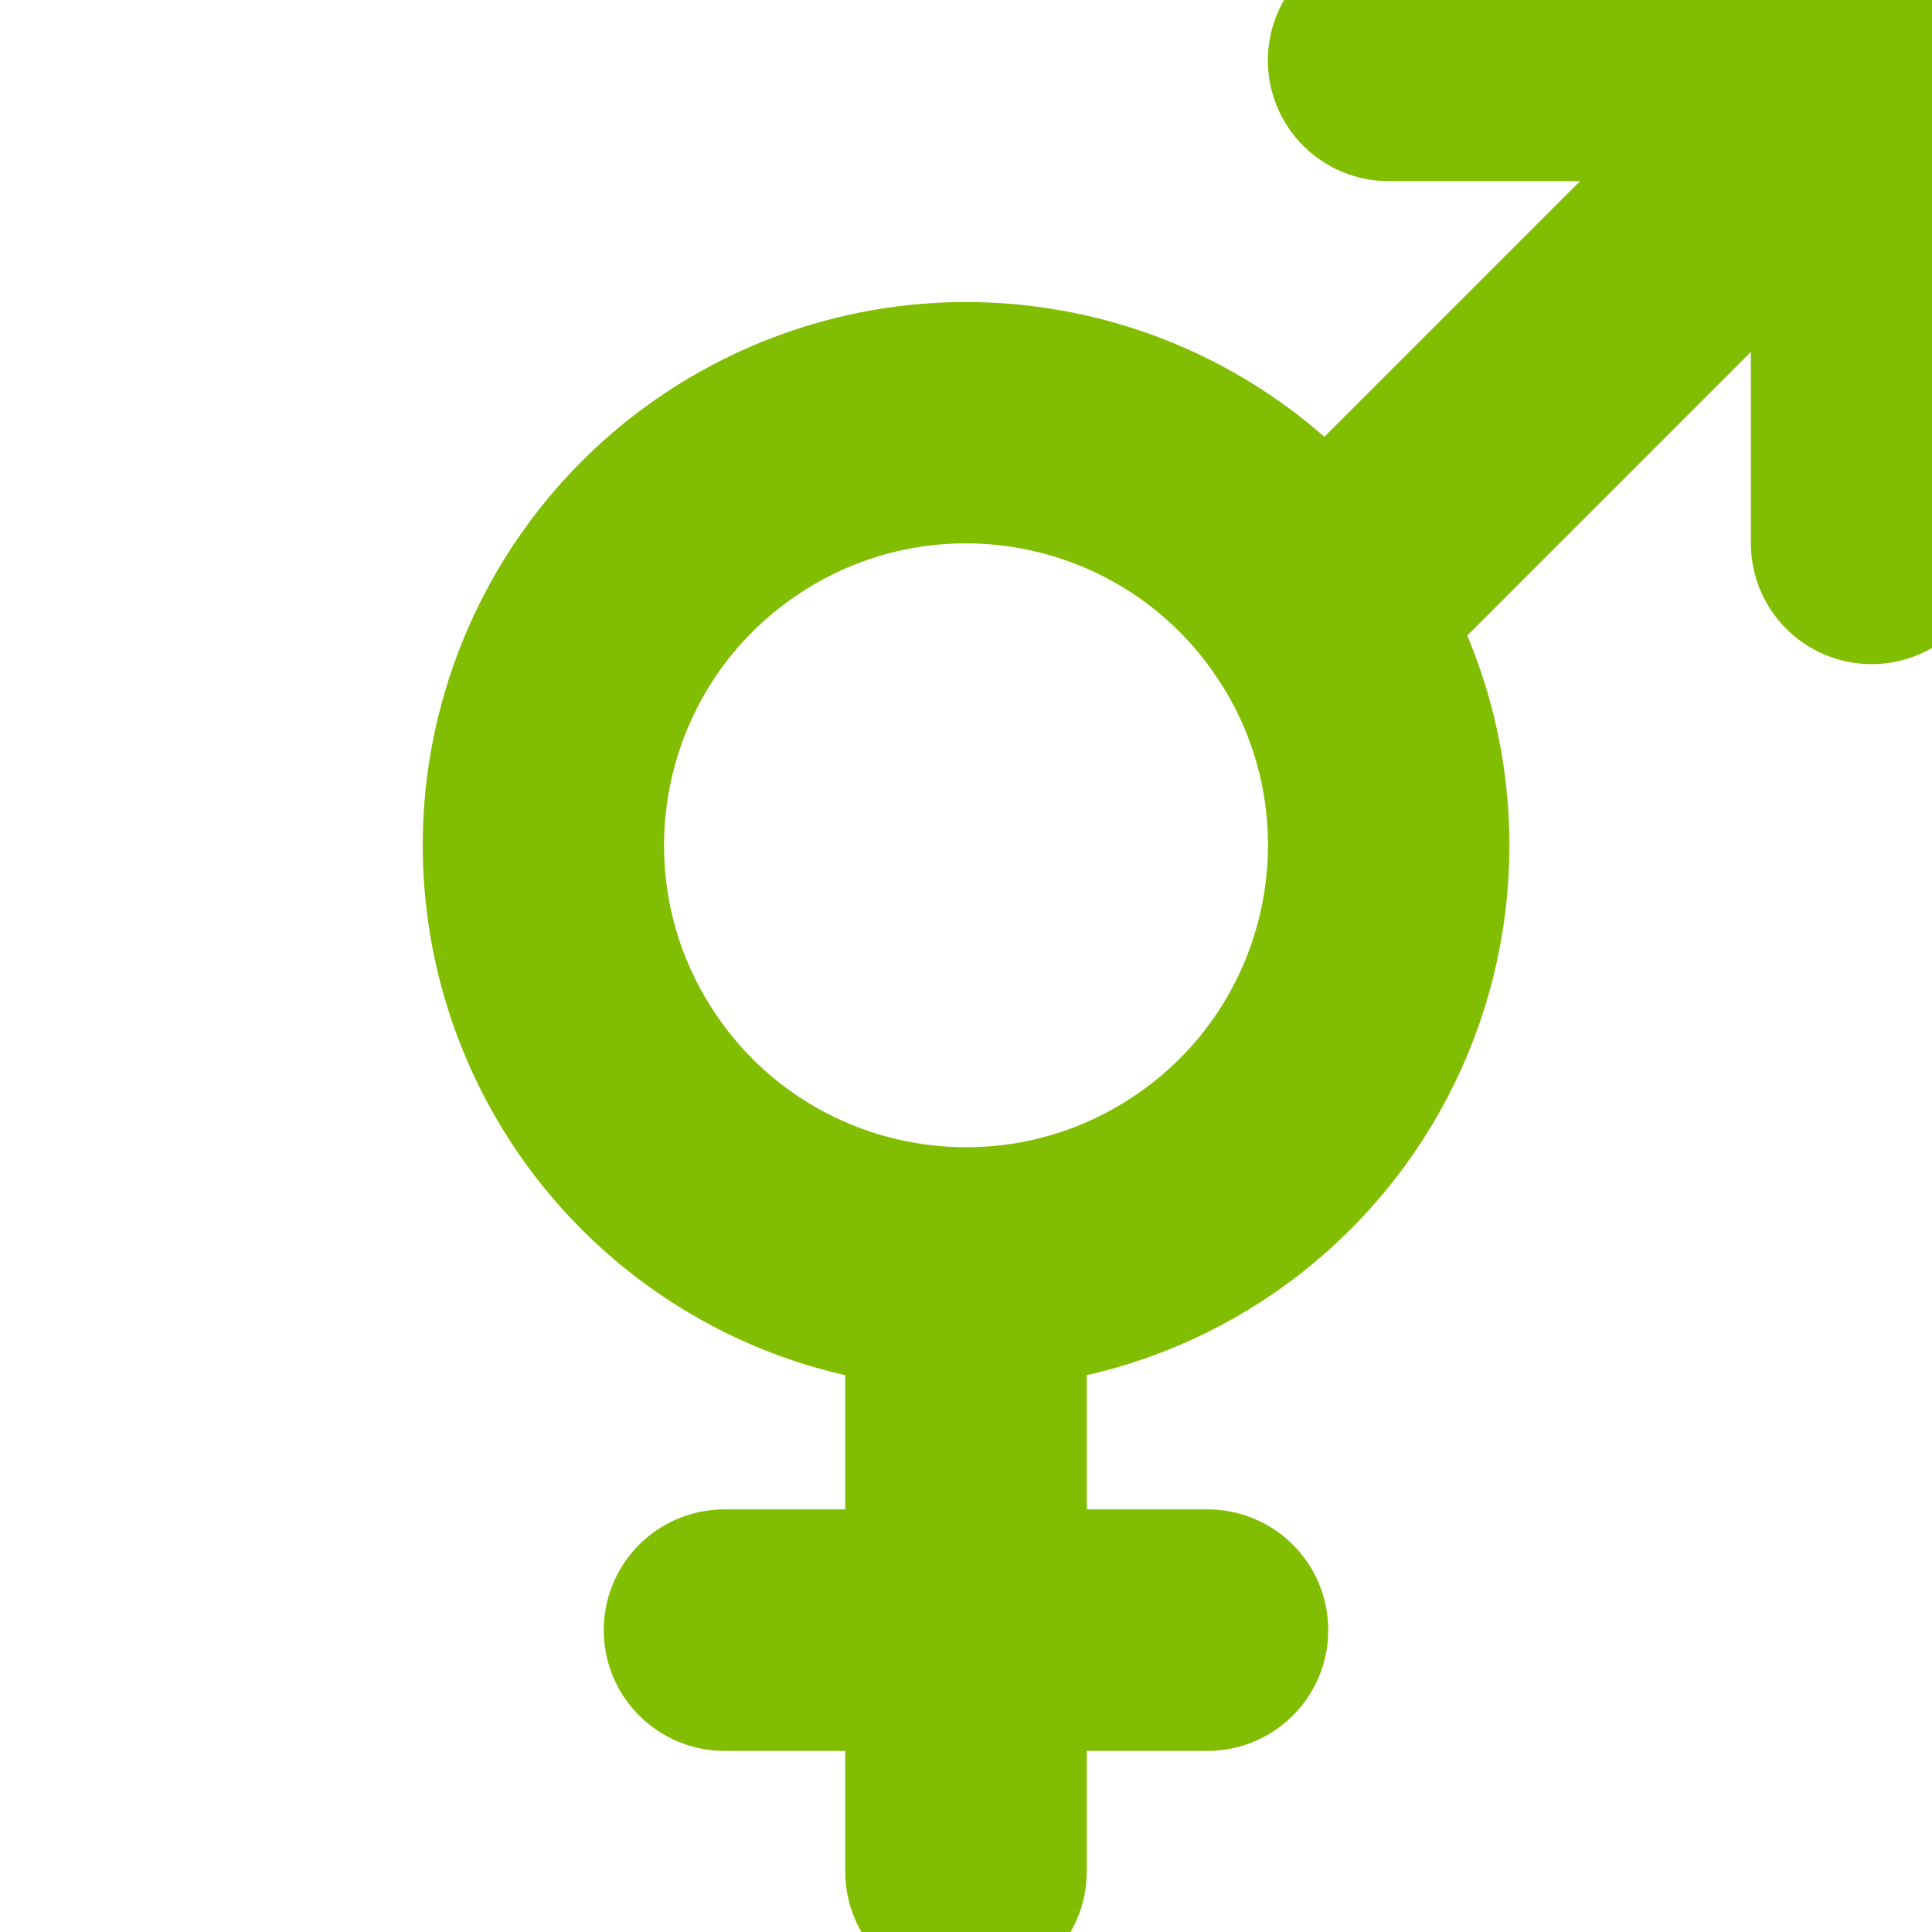
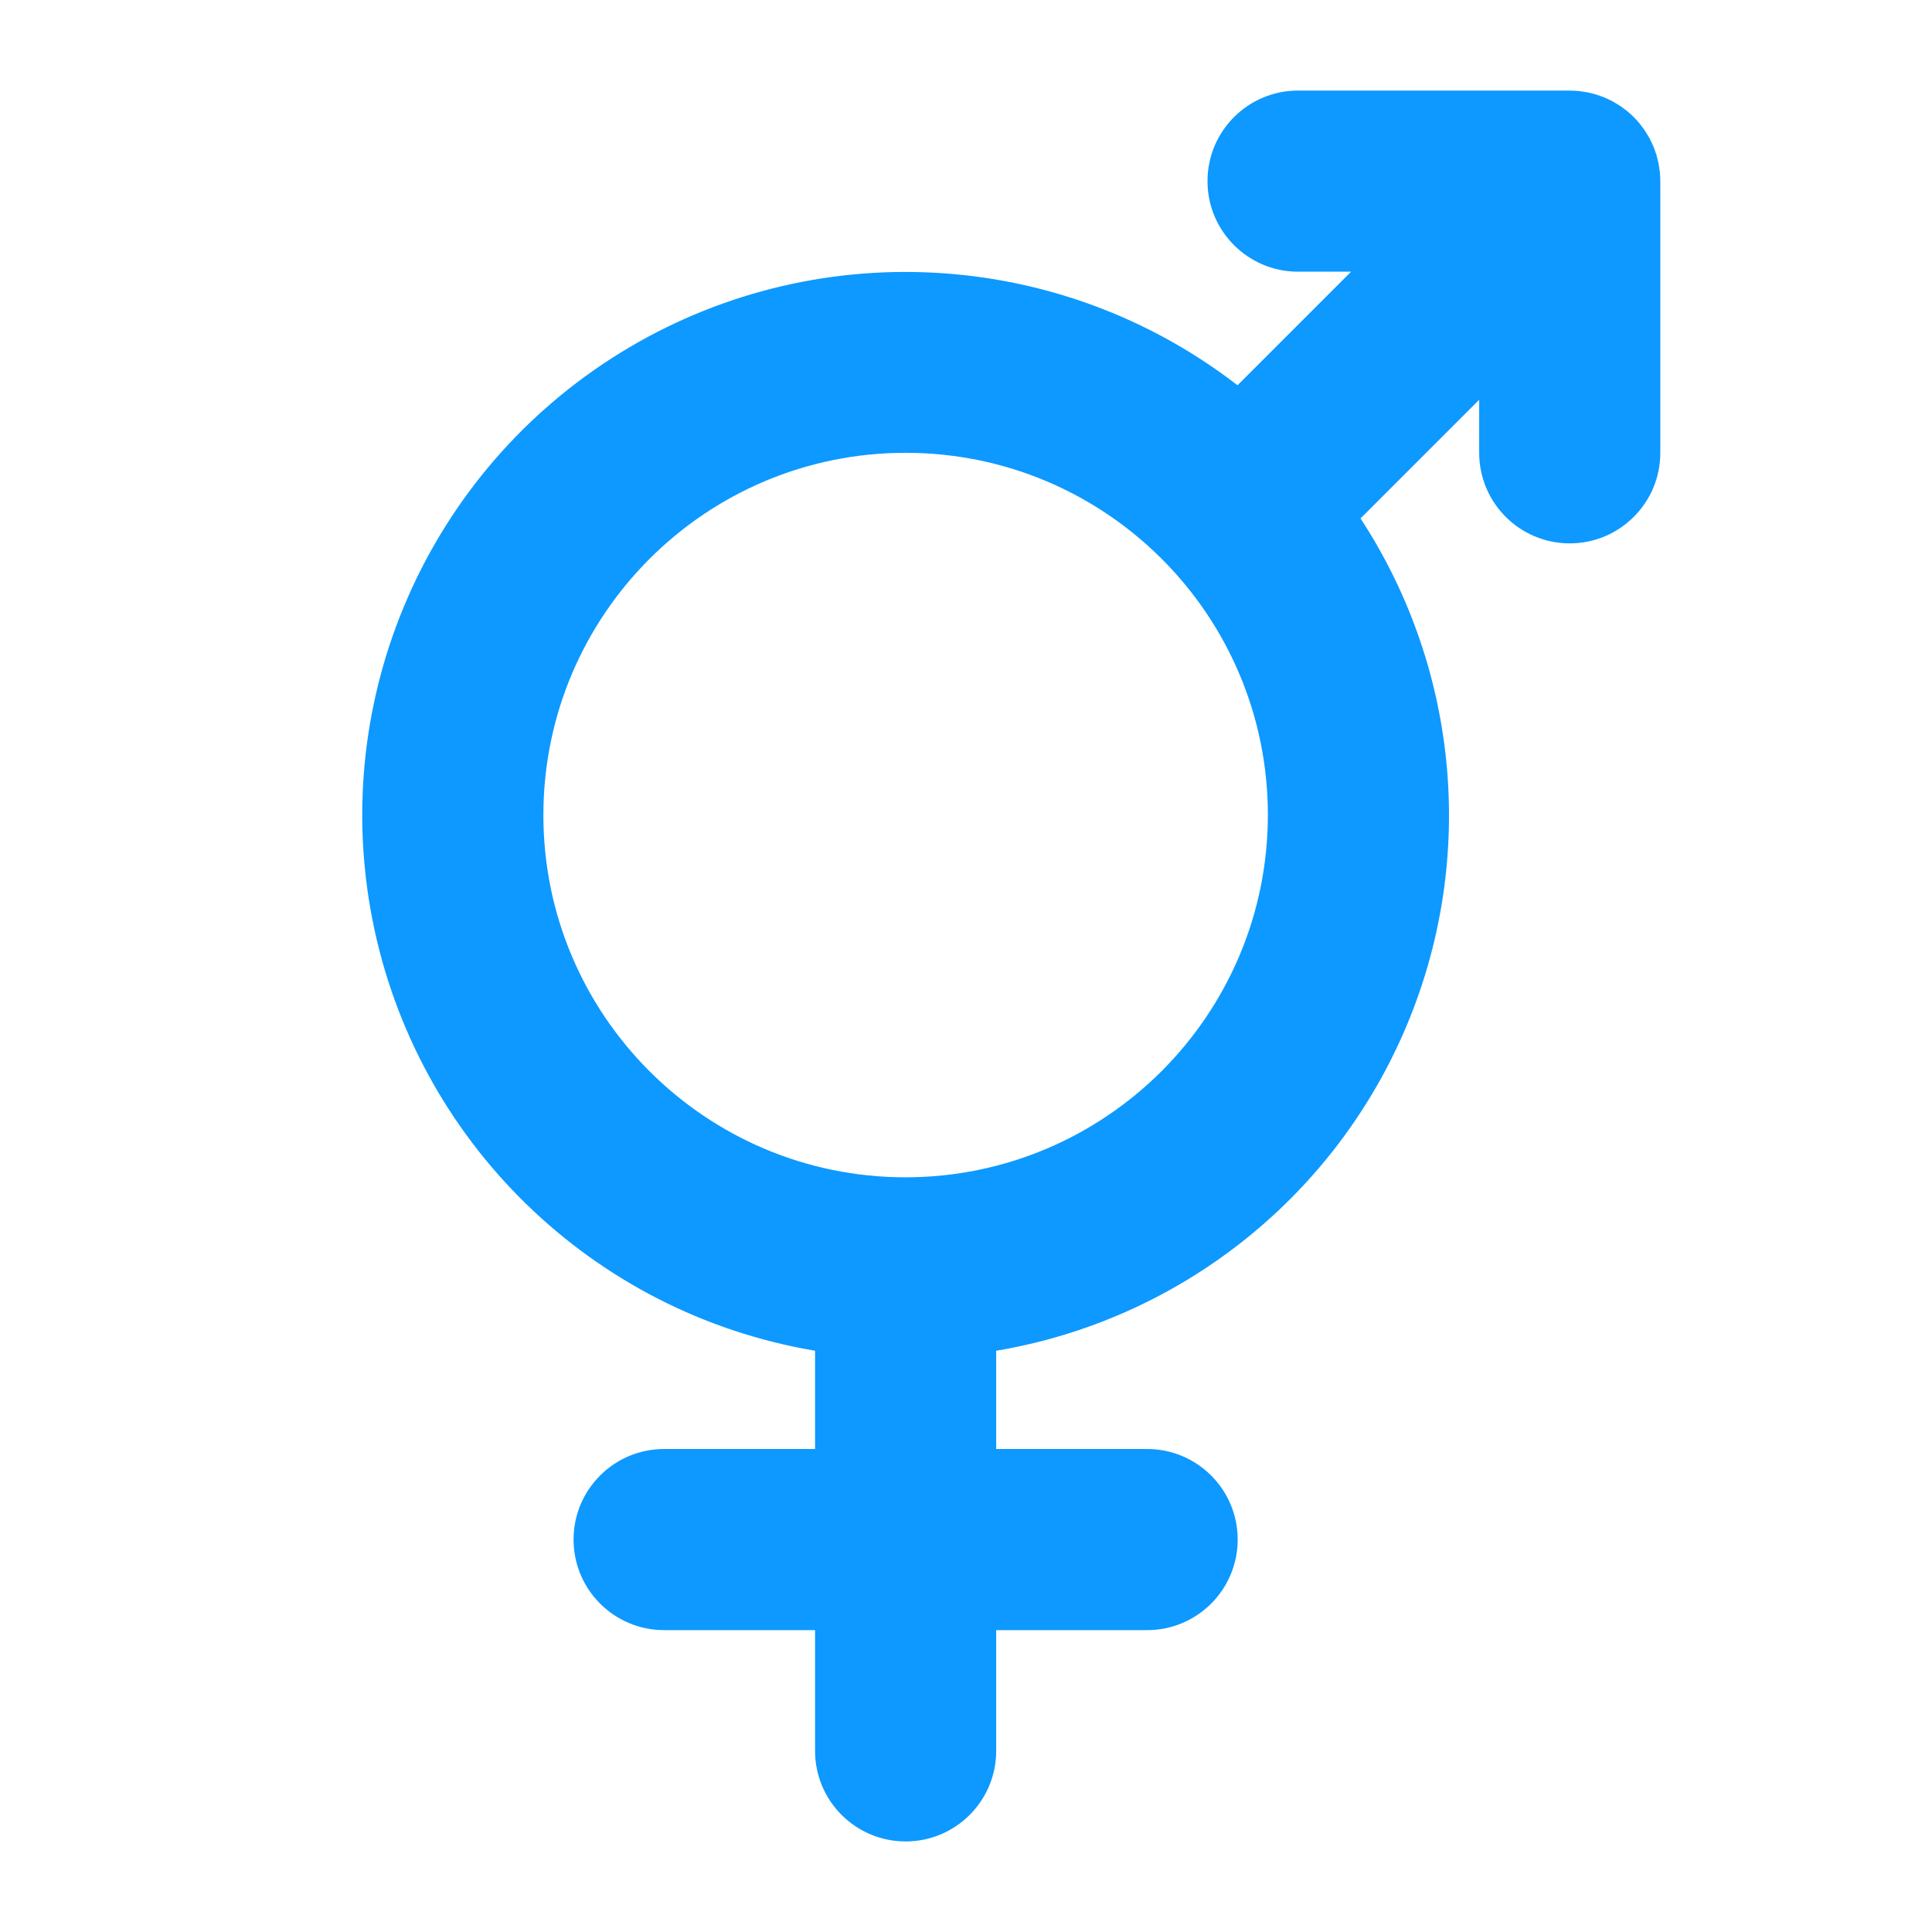
- <svg xmlns="http://www.w3.org/2000/svg" width="800px" height="800px" viewBox="0 0 16 16" fill="#81bd00" class="bi bi-gender-ambiguous" stroke="#81bd00">
+ <svg xmlns="http://www.w3.org/2000/svg" fill="#0d99ff" width="800px" height="800px" viewBox="0 0 256 256" id="Flat">
  <g id="SVGRepo_bgCarrier" stroke-width="0" />
  <g id="SVGRepo_tracerCarrier" stroke-linecap="round" stroke-linejoin="round" />
  <g id="SVGRepo_iconCarrier">
-     <path fill-rule="evenodd" d="M11.5 1a.5.5 0 0 1 0-1h4a.5.5 0 0 1 .5.5v4a.5.5 0 0 1-1 0V1.707l-3.45 3.45A4 4 0 0 1 8.5 10.97V13H10a.5.5 0 0 1 0 1H8.5v1.5a.5.5 0 0 1-1 0V14H6a.5.5 0 0 1 0-1h1.5v-2.03a4 4 0 1 1 3.471-6.648L14.293 1H11.5zm-.997 4.346a3 3 0 1 0-5.006 3.309 3 3 0 0 0 5.006-3.31z" />
+     <path d="M219.998,23.956q-.002-.57-.057-1.138c-.018-.184-.052-.363-.078-.544-.03-.206-.054-.412-.094-.616-.04-.204-.096-.401-.146-.601-.045-.18-.085-.361-.139-.539-.059-.194-.132-.381-.2-.571-.064-.18-.124-.361-.197-.538-.073-.177-.16-.347-.241-.52-.086-.182-.167-.366-.263-.545-.088-.165-.188-.32-.284-.48-.105-.176-.205-.355-.32-.527-.116-.173-.245-.335-.369-.502-.11-.147-.213-.298-.33-.441-.235-.286-.483-.56-.743-.822-.018-.018-.032-.038-.051-.056-.018-.019-.039-.033-.057-.051q-.394-.39-.822-.743c-.14-.115-.287-.214-.43-.322-.17-.127-.336-.259-.513-.377-.169-.113-.344-.211-.517-.314-.163-.098-.323-.2-.491-.29-.173-.093-.351-.171-.528-.254-.179-.084-.355-.174-.538-.25-.169-.07-.342-.126-.514-.188-.198-.071-.393-.146-.595-.208-.169-.051-.34-.088-.511-.131-.209-.053-.415-.111-.628-.153-.191-.038-.383-.06-.575-.088-.195-.029-.388-.065-.587-.084-.333-.033-.666-.045-1-.051C208.119,12.008,208.06,12,208,12H172a12,12,0,0,0,0,24h7.029l-15.051,15.051A71.975,71.975,0,1,0,108,178.981V192H88a12,12,0,0,0,0,24h20v16a12,12,0,0,0,24,0V216h20a12,12,0,0,0,0-24H132V178.981A71.928,71.928,0,0,0,180.278,68.693L196,52.971V60a12,12,0,0,0,24,0V24C220,23.985,219.998,23.97,219.998,23.956ZM120,156a48,48,0,1,1,48-48A48.055,48.055,0,0,1,120,156Z" />
  </g>
</svg>
